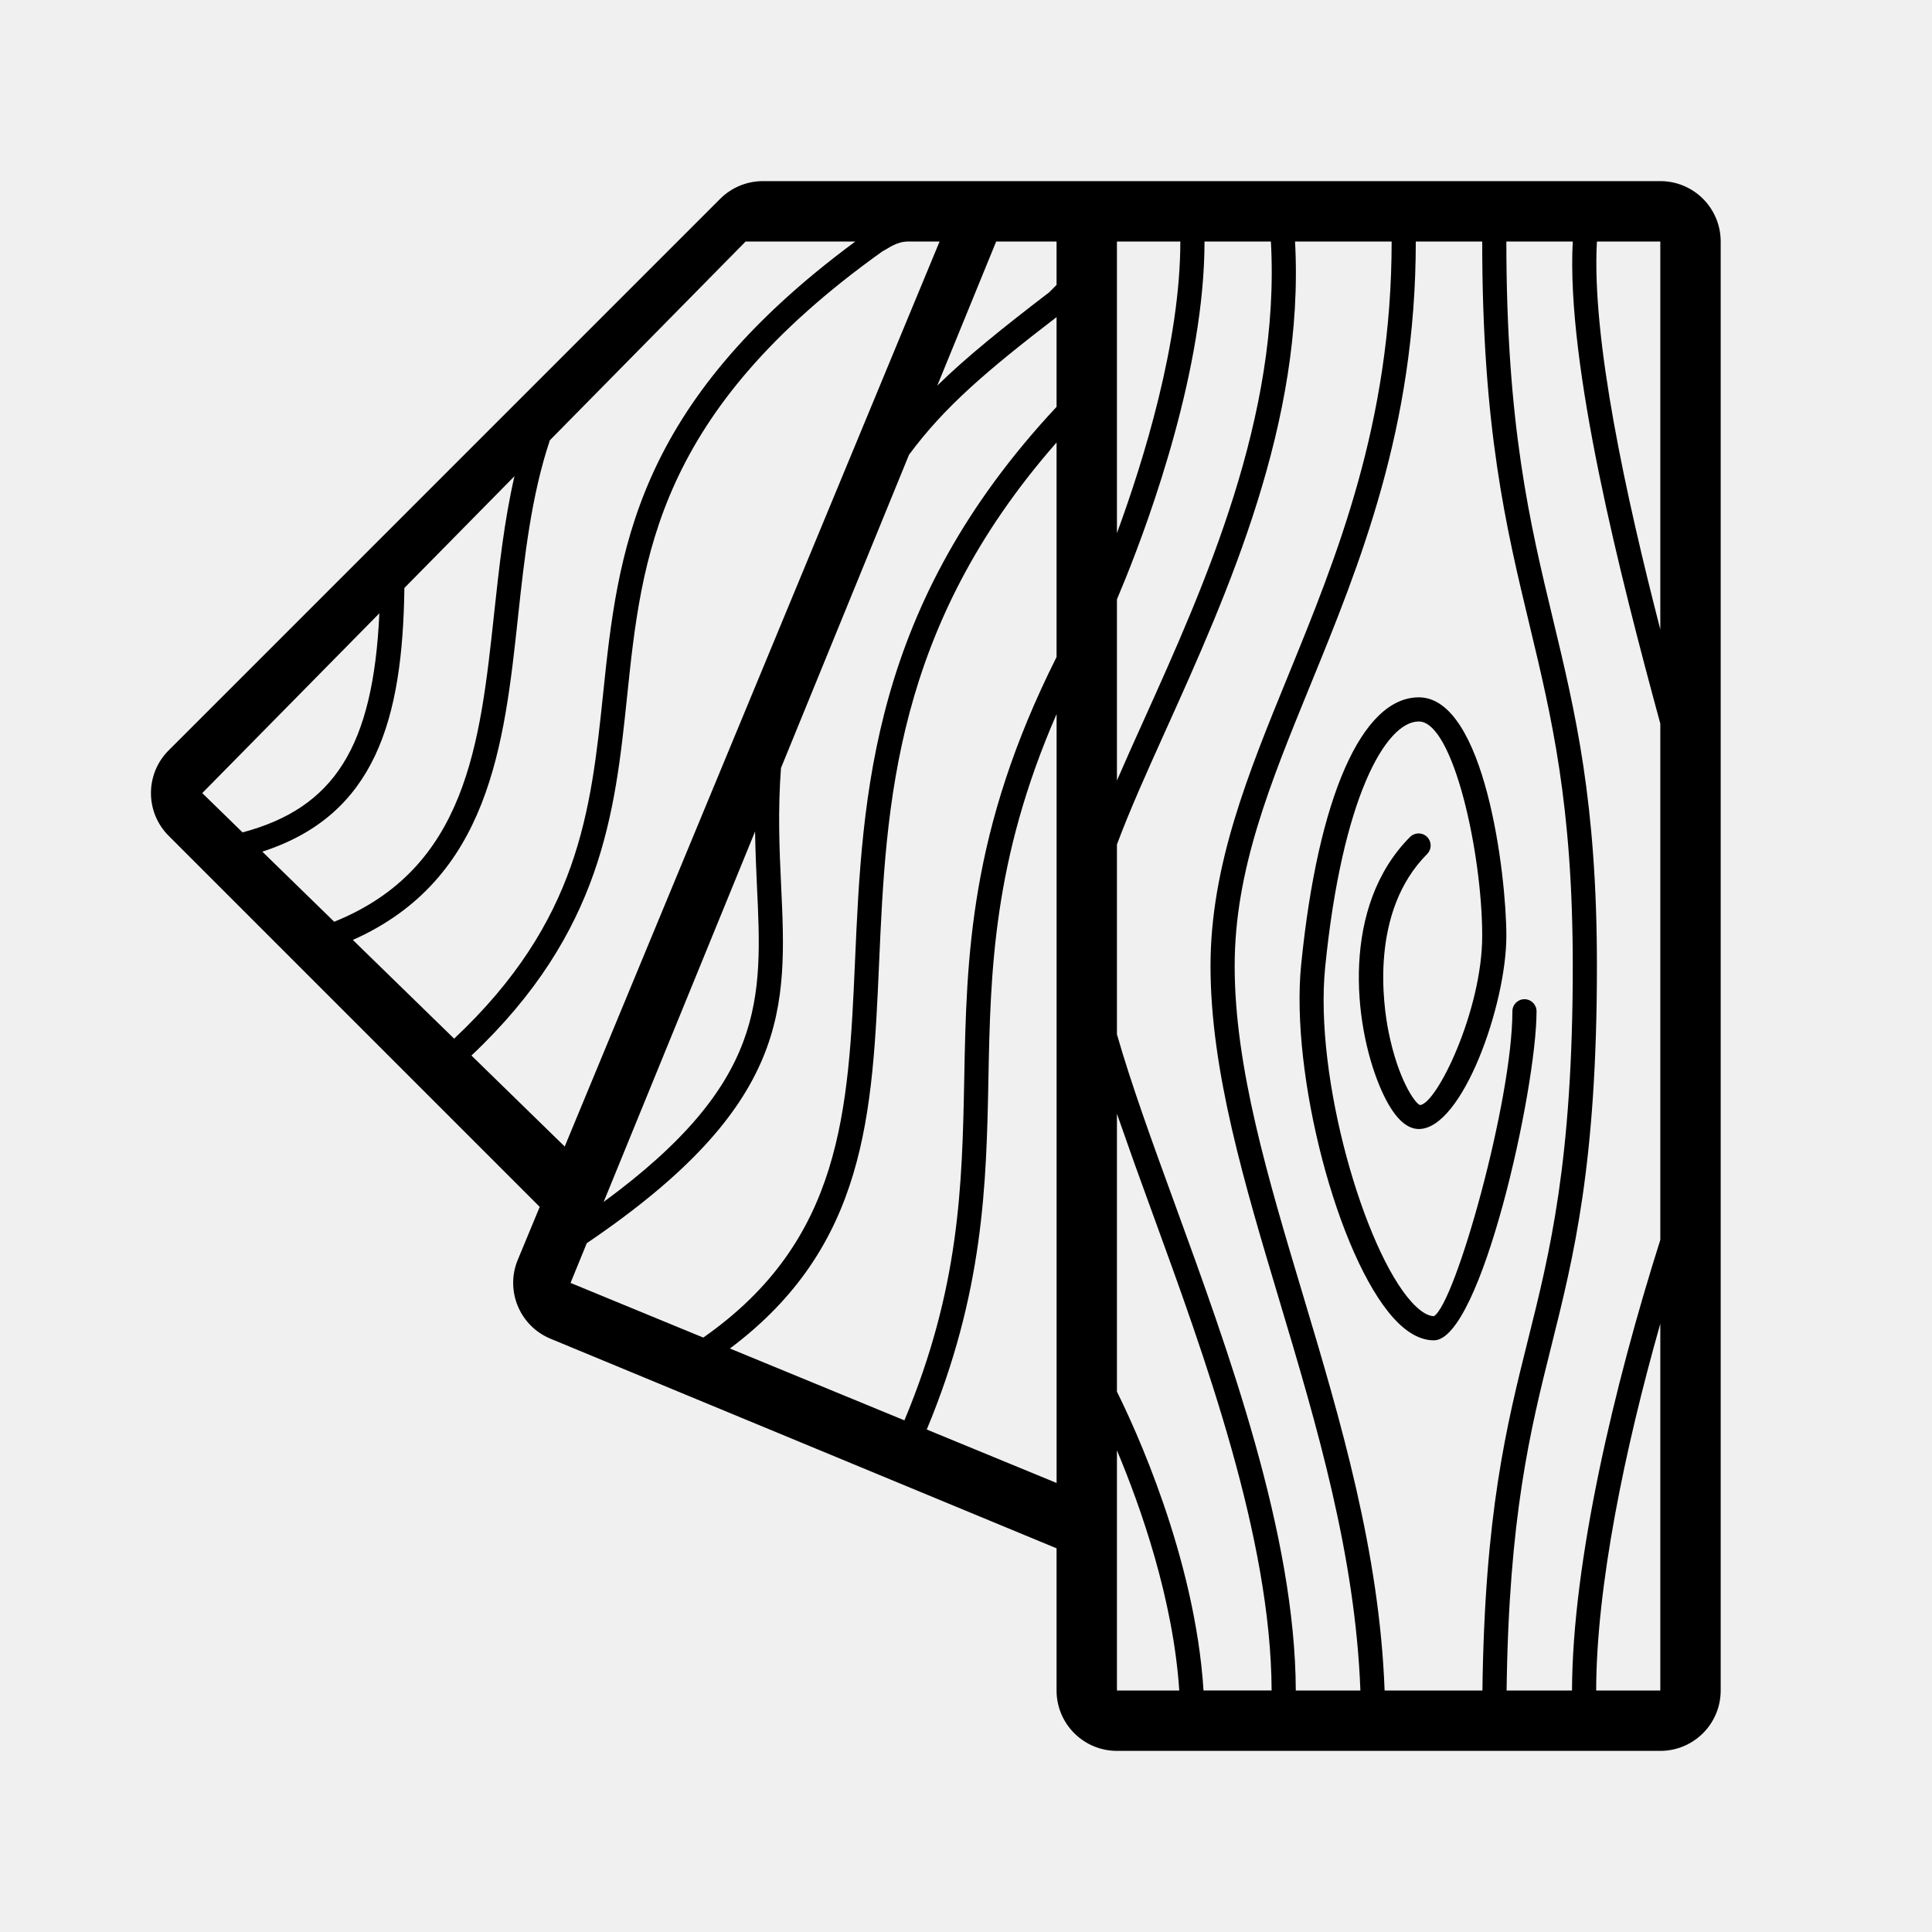
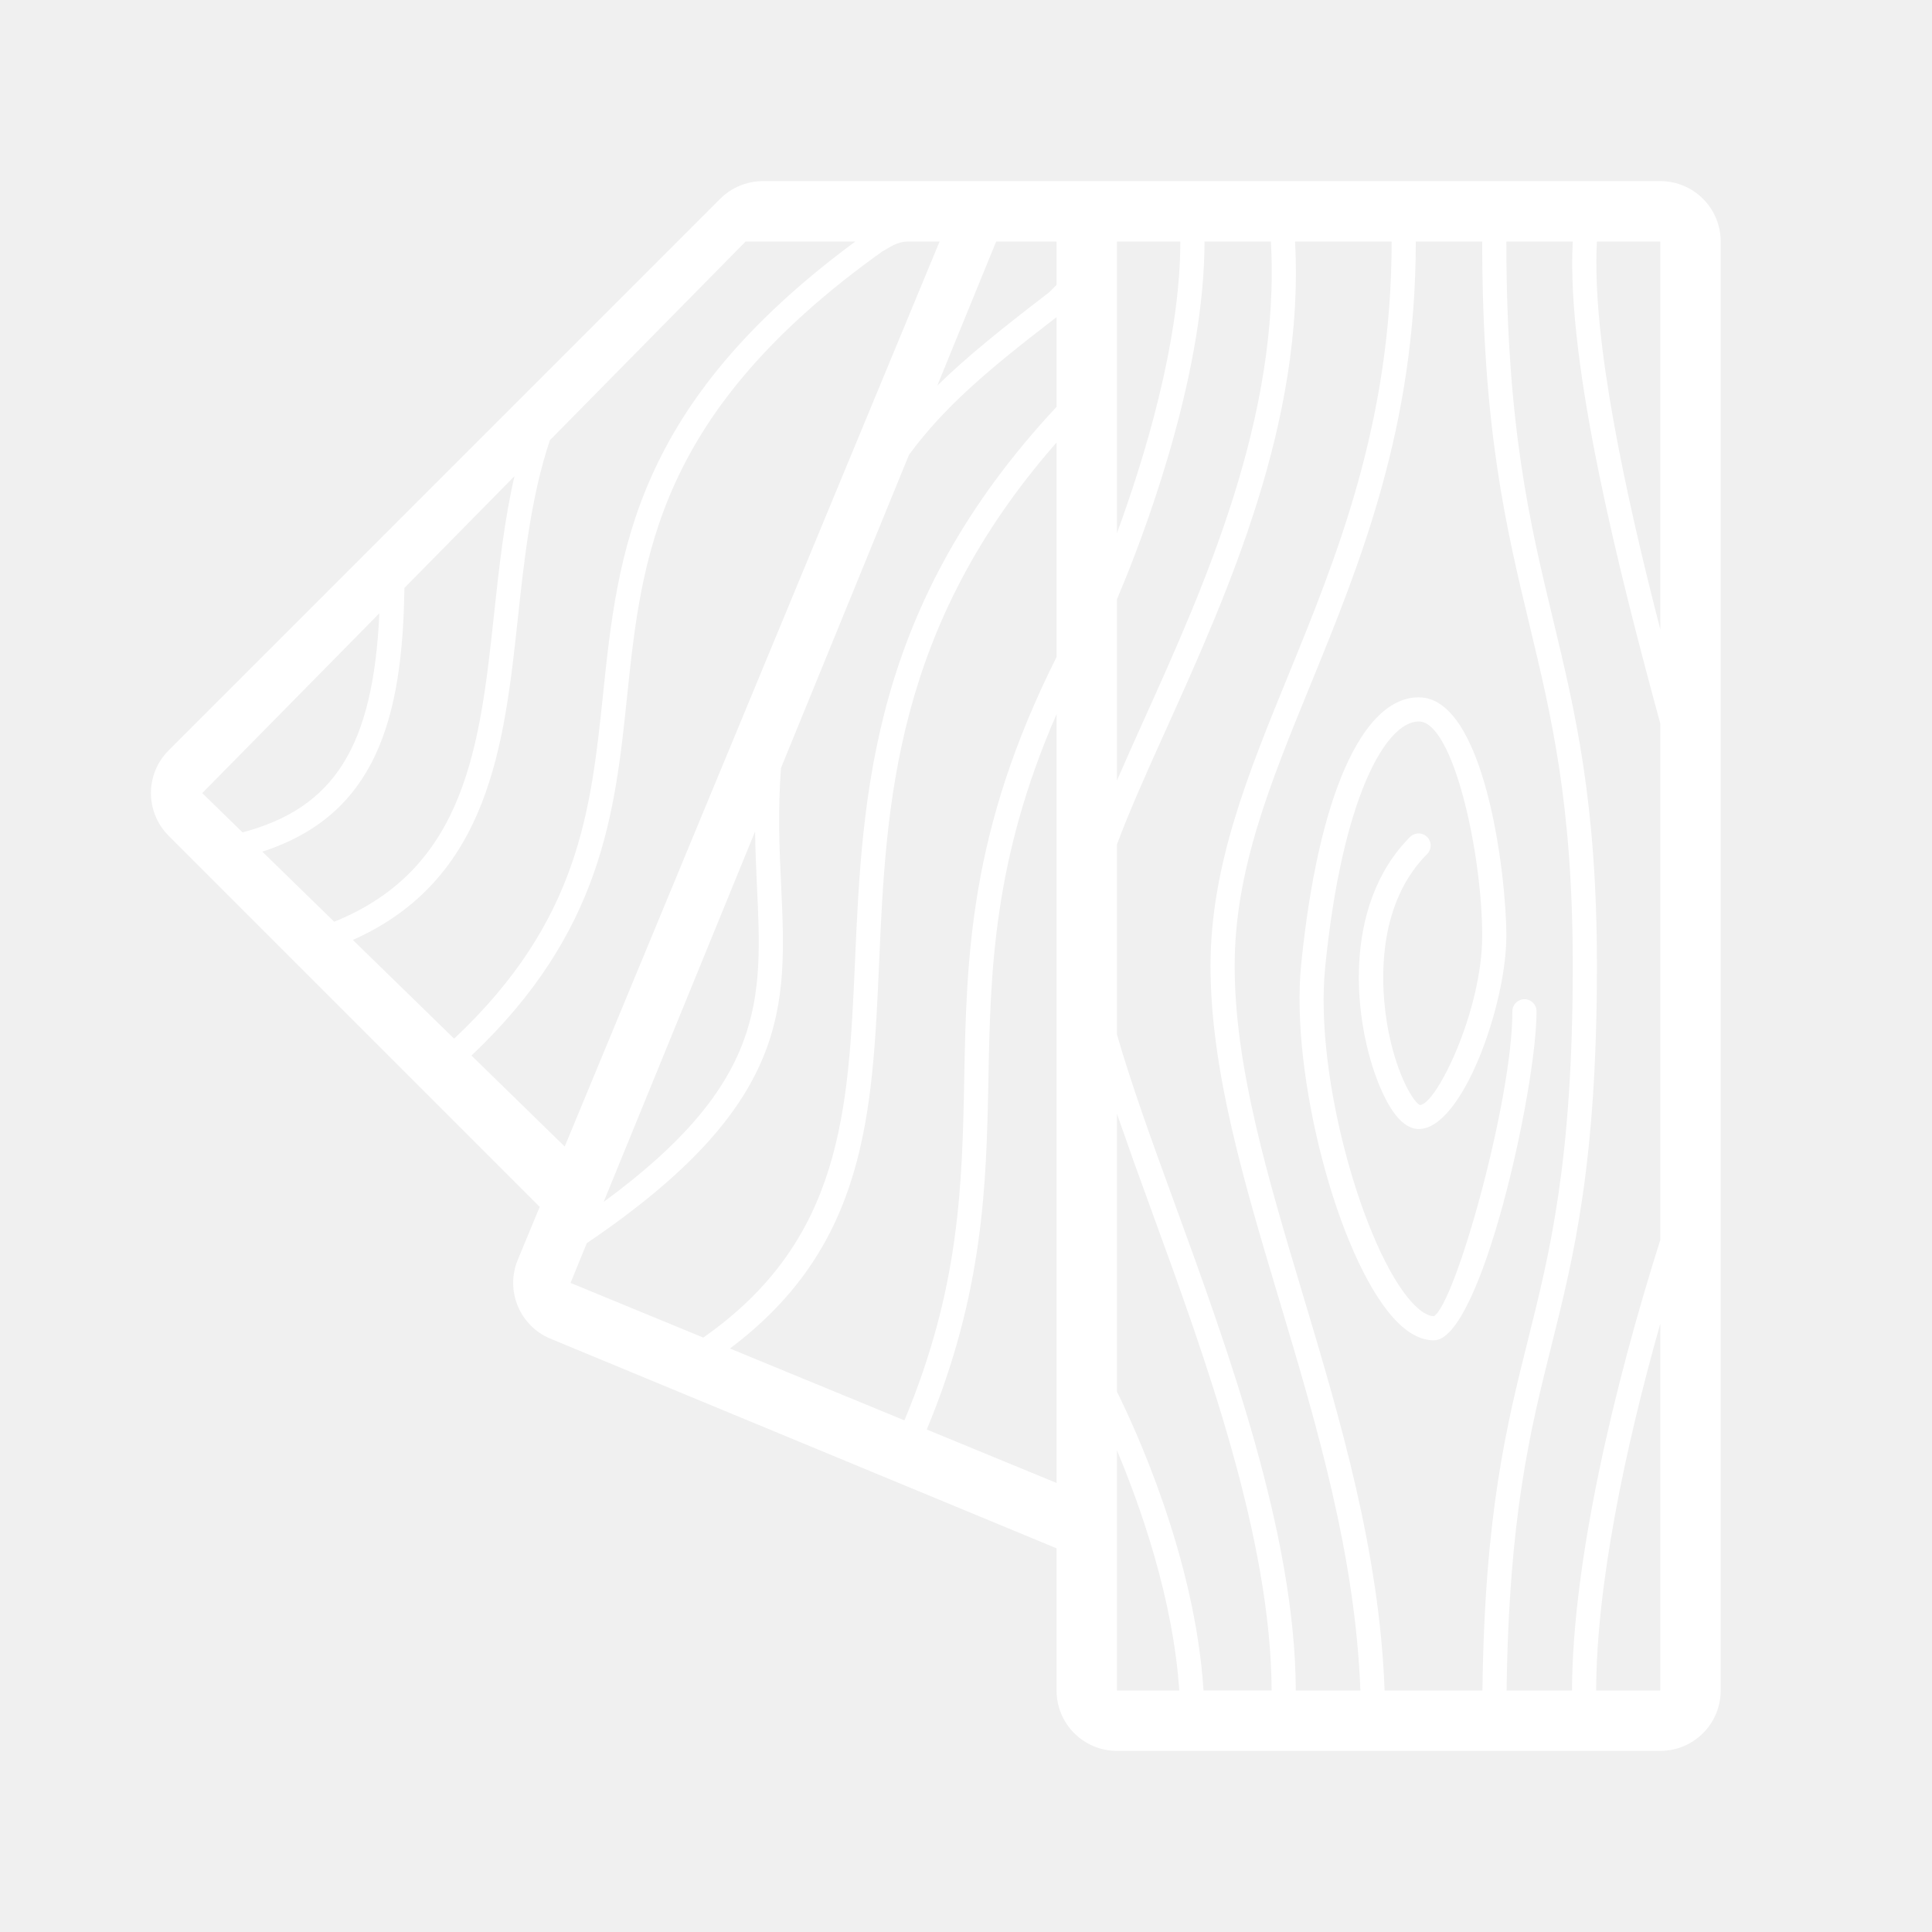
- <svg xmlns="http://www.w3.org/2000/svg" height="100px" width="100px" fill="#000000" version="1" x="0px" y="0px" viewBox="0 0 64 64">
+ <svg xmlns="http://www.w3.org/2000/svg" height="100px" width="100px" fill="#ffffff" version="1" x="0px" y="0px" viewBox="0 0 64 64">
  <path d="M55 6H25.272a2 2 0 0 0-1.415.586L5.586 24.858a2 2 0 0 0 0 2.828l12.293 12.293-.727 1.754a2 2 0 0 0 1.083 2.613L35 51.29V56a2 2 0 0 0 2 2h18a2 2 0 0 0 2-2V8a2 2 0 0 0-2-2zm0 14.853C53.863 16.436 52.72 11.226 52.9 8H55v12.853zM52.1 8c-.221 4.1 1.58 11.114 2.9 15.972v17.101c-1.531 4.828-2.912 10.66-2.925 14.927h-2.167c.074-5.769.787-8.633 1.48-11.402.744-2.975 1.512-6.05 1.512-12.598 0-5.428-.71-8.384-1.462-11.515C50.681 17.338 49.9 14.083 49.9 8h2.2zm-3 0c0 6.178.793 9.48 1.56 12.672.74 3.083 1.44 5.995 1.44 11.328 0 6.451-.756 9.477-1.488 12.402-.705 2.819-1.43 5.73-1.505 11.598h-3.24c-.17-4.59-1.453-8.928-2.712-13.127C41.995 39.002 40.9 35.346 40.9 32c0-3.17 1.16-6.01 2.504-9.298C45.043 18.693 46.9 14.15 46.9 8h2.2zm-6.436 14.4C41.346 25.625 40.1 28.672 40.1 32c0 3.463 1.112 7.174 2.289 11.104 1.24 4.14 2.506 8.416 2.676 12.896h-2.14c-.02-5.182-2.227-11.23-4.02-16.152-.753-2.063-1.44-3.96-1.905-5.584v-6.289c.417-1.122.988-2.393 1.614-3.78C40.668 19.64 43.224 13.972 42.9 8h3.2c0 5.993-1.826 10.459-3.436 14.4zM37 36.894a193.59 193.59 0 0 0 1.153 3.228c1.772 4.86 3.95 10.837 3.971 15.877h-2.256c-.281-4.43-2.302-8.762-2.868-9.898v-9.207zM42.1 8c.322 5.786-2.194 11.385-4.215 15.866-.313.693-.61 1.355-.885 1.99v-6.002c.03-.067.281-.68.281-.68.833-2.063 2.62-6.972 2.62-11.174h2.2zm-3 0c0 3.352-1.225 7.28-2.1 9.662V8h2.1zM35 21.765c-2.895 5.766-2.982 9.943-3.059 13.997-.068 3.545-.154 6.918-1.981 11.289l-5.78-2.38c4.529-3.394 4.721-7.77 4.942-12.786.23-5.22.494-11.09 5.878-17.227v7.107zM35 8v1.438l-.243.244c-1.577 1.207-2.752 2.155-3.708 3.091L33 8h2zM24.7 8h3.635c-7.34 5.42-7.867 10.29-8.358 15.001-.404 3.865-.797 7.521-4.933 11.406l-3.355-3.27c4.524-2.016 5.013-6.437 5.473-10.723.214-1.983.442-4.008 1.053-5.83L24.7 8zM11.071 30.534L8.69 28.212c3.749-1.214 4.647-4.373 4.706-8.735l3.647-3.703c-.342 1.48-.51 3.03-.675 4.554-.467 4.34-.916 8.436-5.296 10.206zm1.496-10.218c-.202 4.42-1.498 6.45-4.532 7.258L6.7 26.272l5.867-5.956zm3.05 14.65c4.33-4.085 4.755-8.047 5.155-11.882.483-4.63.983-9.417 8.46-14.758.215-.107.461-.326.863-.326h1.03L18.707 37.98l-3.09-3.014zm9.458-5.611c.179 3.739.308 6.51-5.078 10.46l5.016-12.272c.01.636.035 1.244.062 1.812zm-5.637 11.827c6.772-4.586 6.63-7.805 6.437-11.865-.058-1.21-.11-2.466-.004-3.876l4.241-10.376c1.179-1.598 2.604-2.806 4.888-4.56v2.972c-6.14 6.575-6.434 12.831-6.677 18.373-.218 4.946-.42 9.238-5.026 12.459L18.9 42.498l.538-1.316zM30.7 47.355c1.884-4.523 1.976-8.113 2.042-11.578.068-3.59.148-7.279 2.259-12.123v25.471l-4.3-1.77zm6.301.692c.786 1.874 1.86 4.914 2.064 7.953H37v-7.953zM52.875 56c.008-3.456.944-7.988 2.125-12.152V56h-2.125zm-9.773-24.04c.555-5.548 2.012-8.86 3.898-8.86 2.187 0 2.9 5.875 2.9 7.9 0 2.294-1.462 6.4-2.9 6.4-.47 0-.91-.485-1.306-1.442-.85-2.052-1.278-5.94 1.023-8.24a.4.4 0 0 1 .566.565c-1.915 1.914-1.465 5.014-1.281 5.918.312 1.541.858 2.333 1.033 2.404C47.577 36.6 49.1 33.488 49.1 31c0-2.739-.961-7.1-2.1-7.1-1.102 0-2.543 2.547-3.102 8.14-.368 3.678 1.3 9.364 2.859 11.087.275.305.539.473.743.473.709-.417 2.6-7.132 2.6-10.1a.4.4 0 0 1 .8 0c0 2.583-1.847 10.9-3.4 10.9-.445 0-.895-.248-1.336-.736-1.852-2.046-3.426-8.062-3.062-11.704z" />
</svg>
